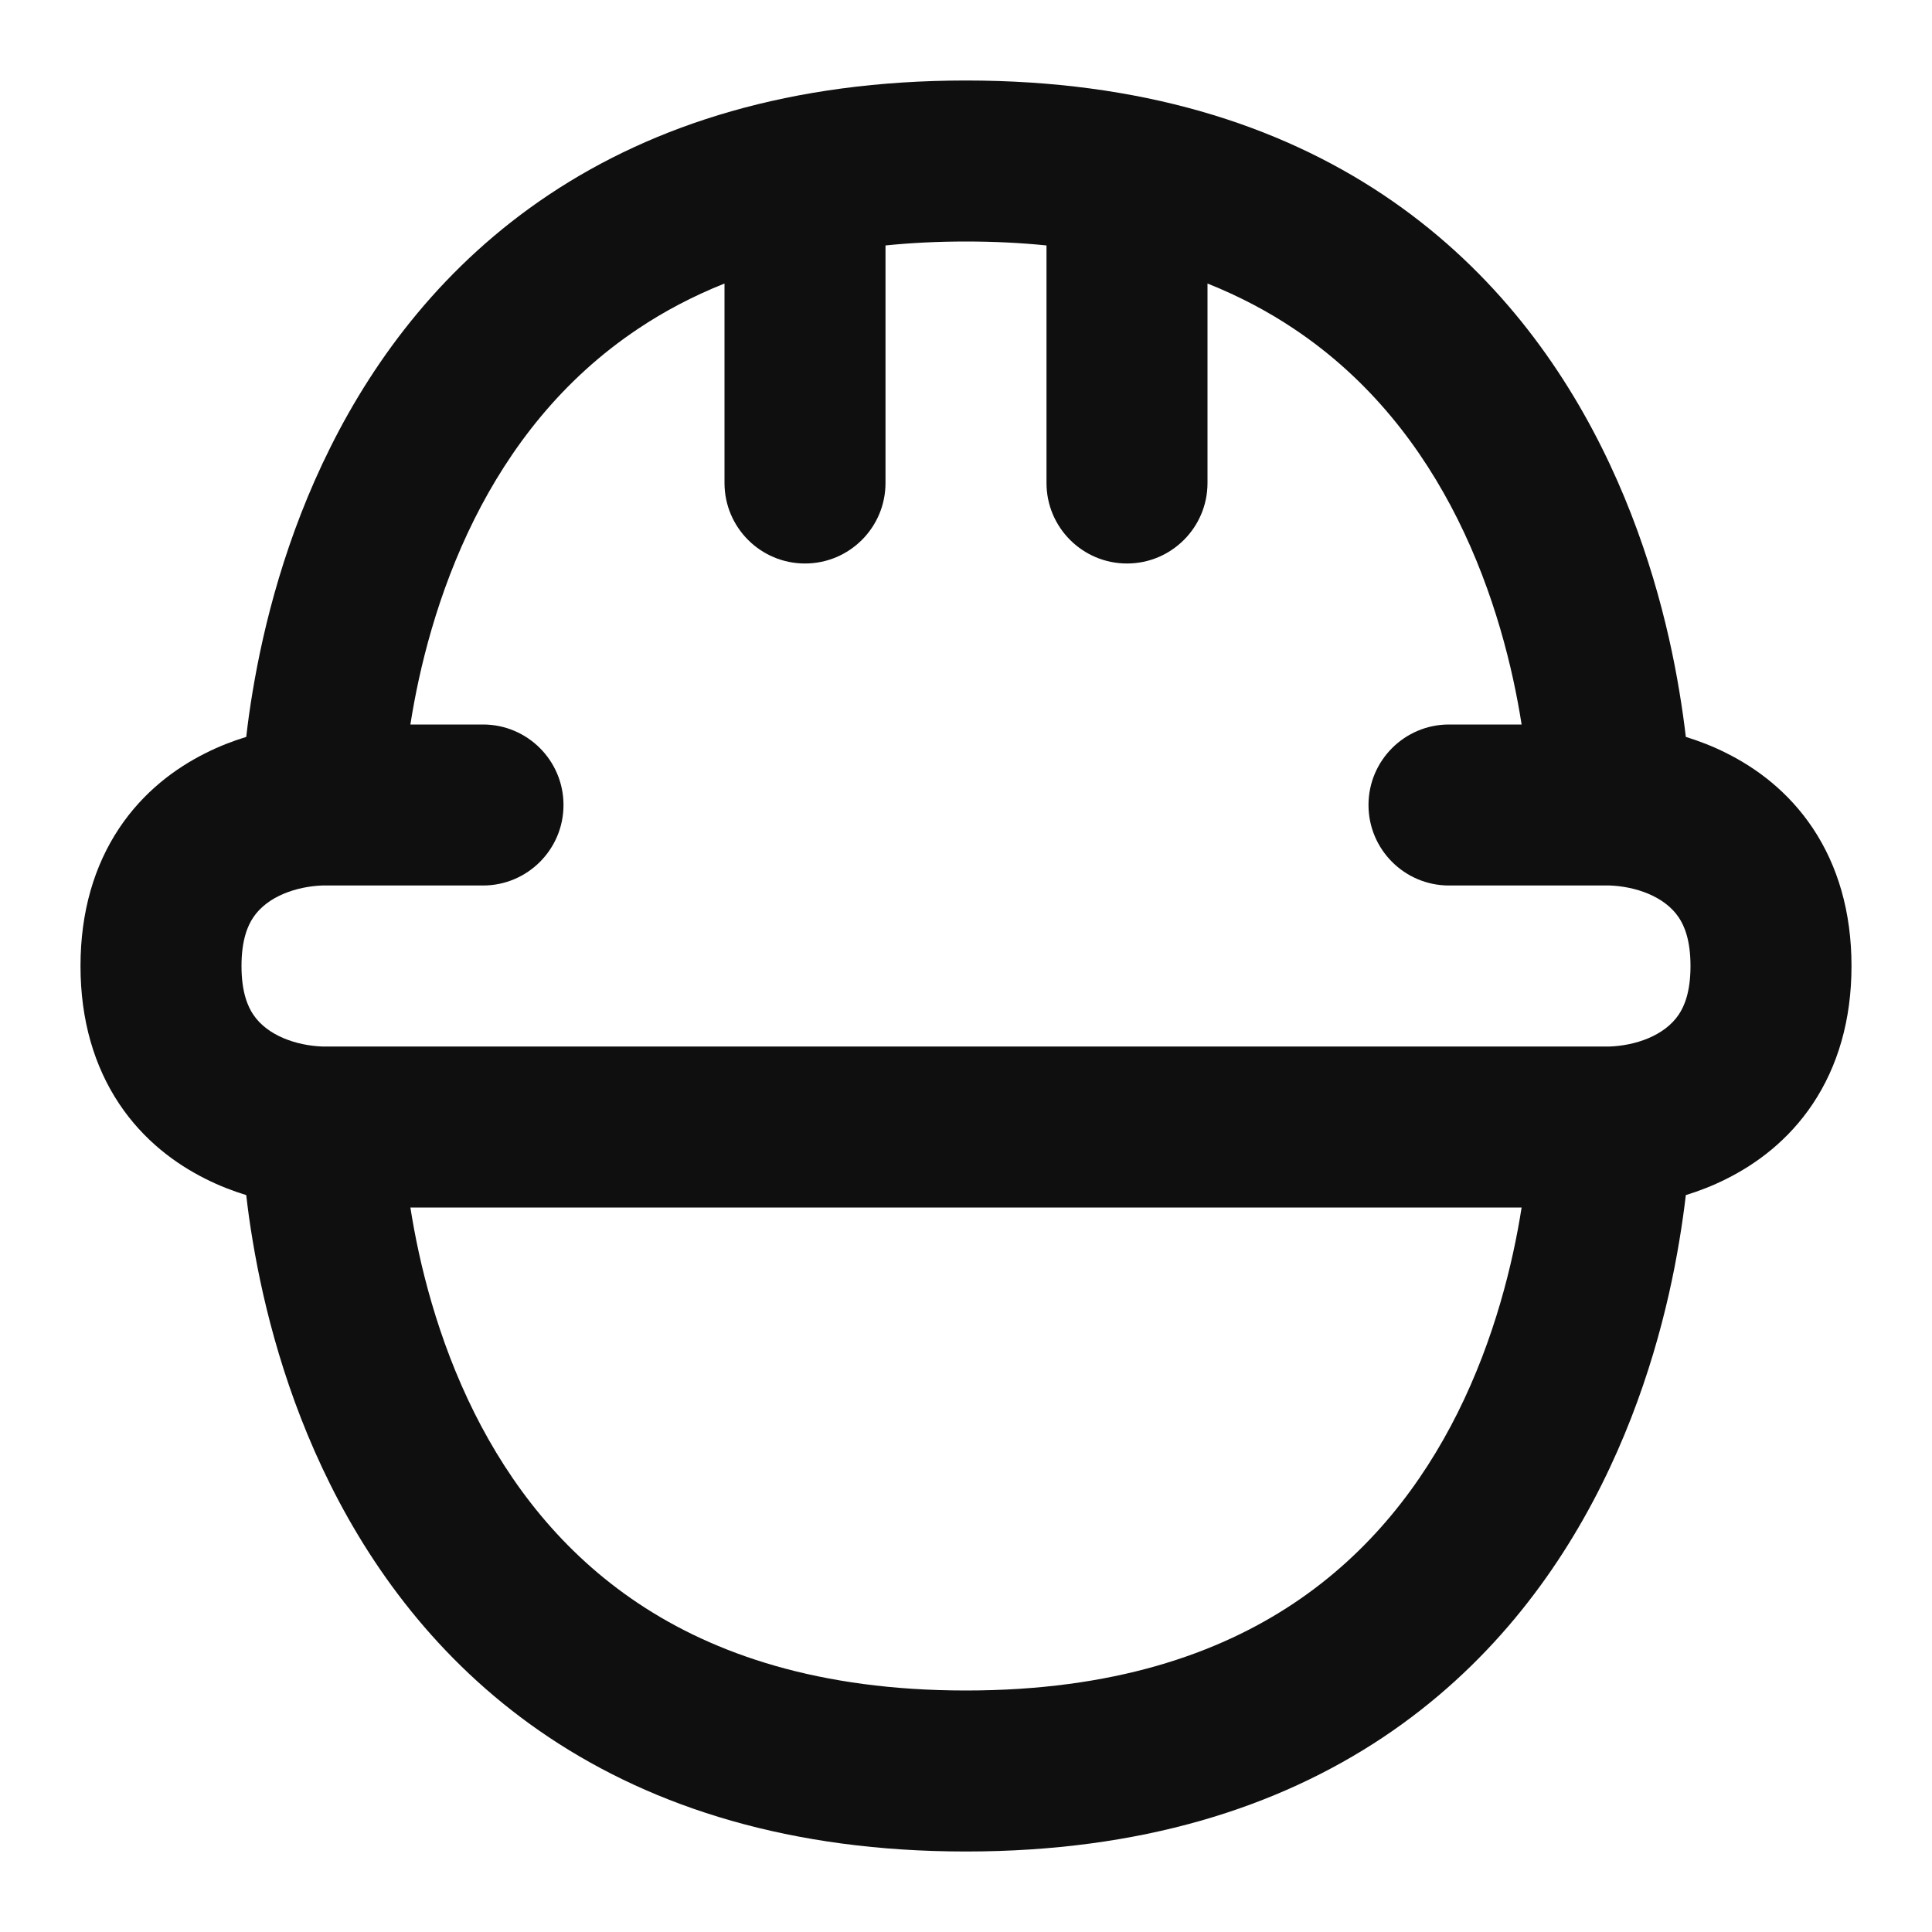
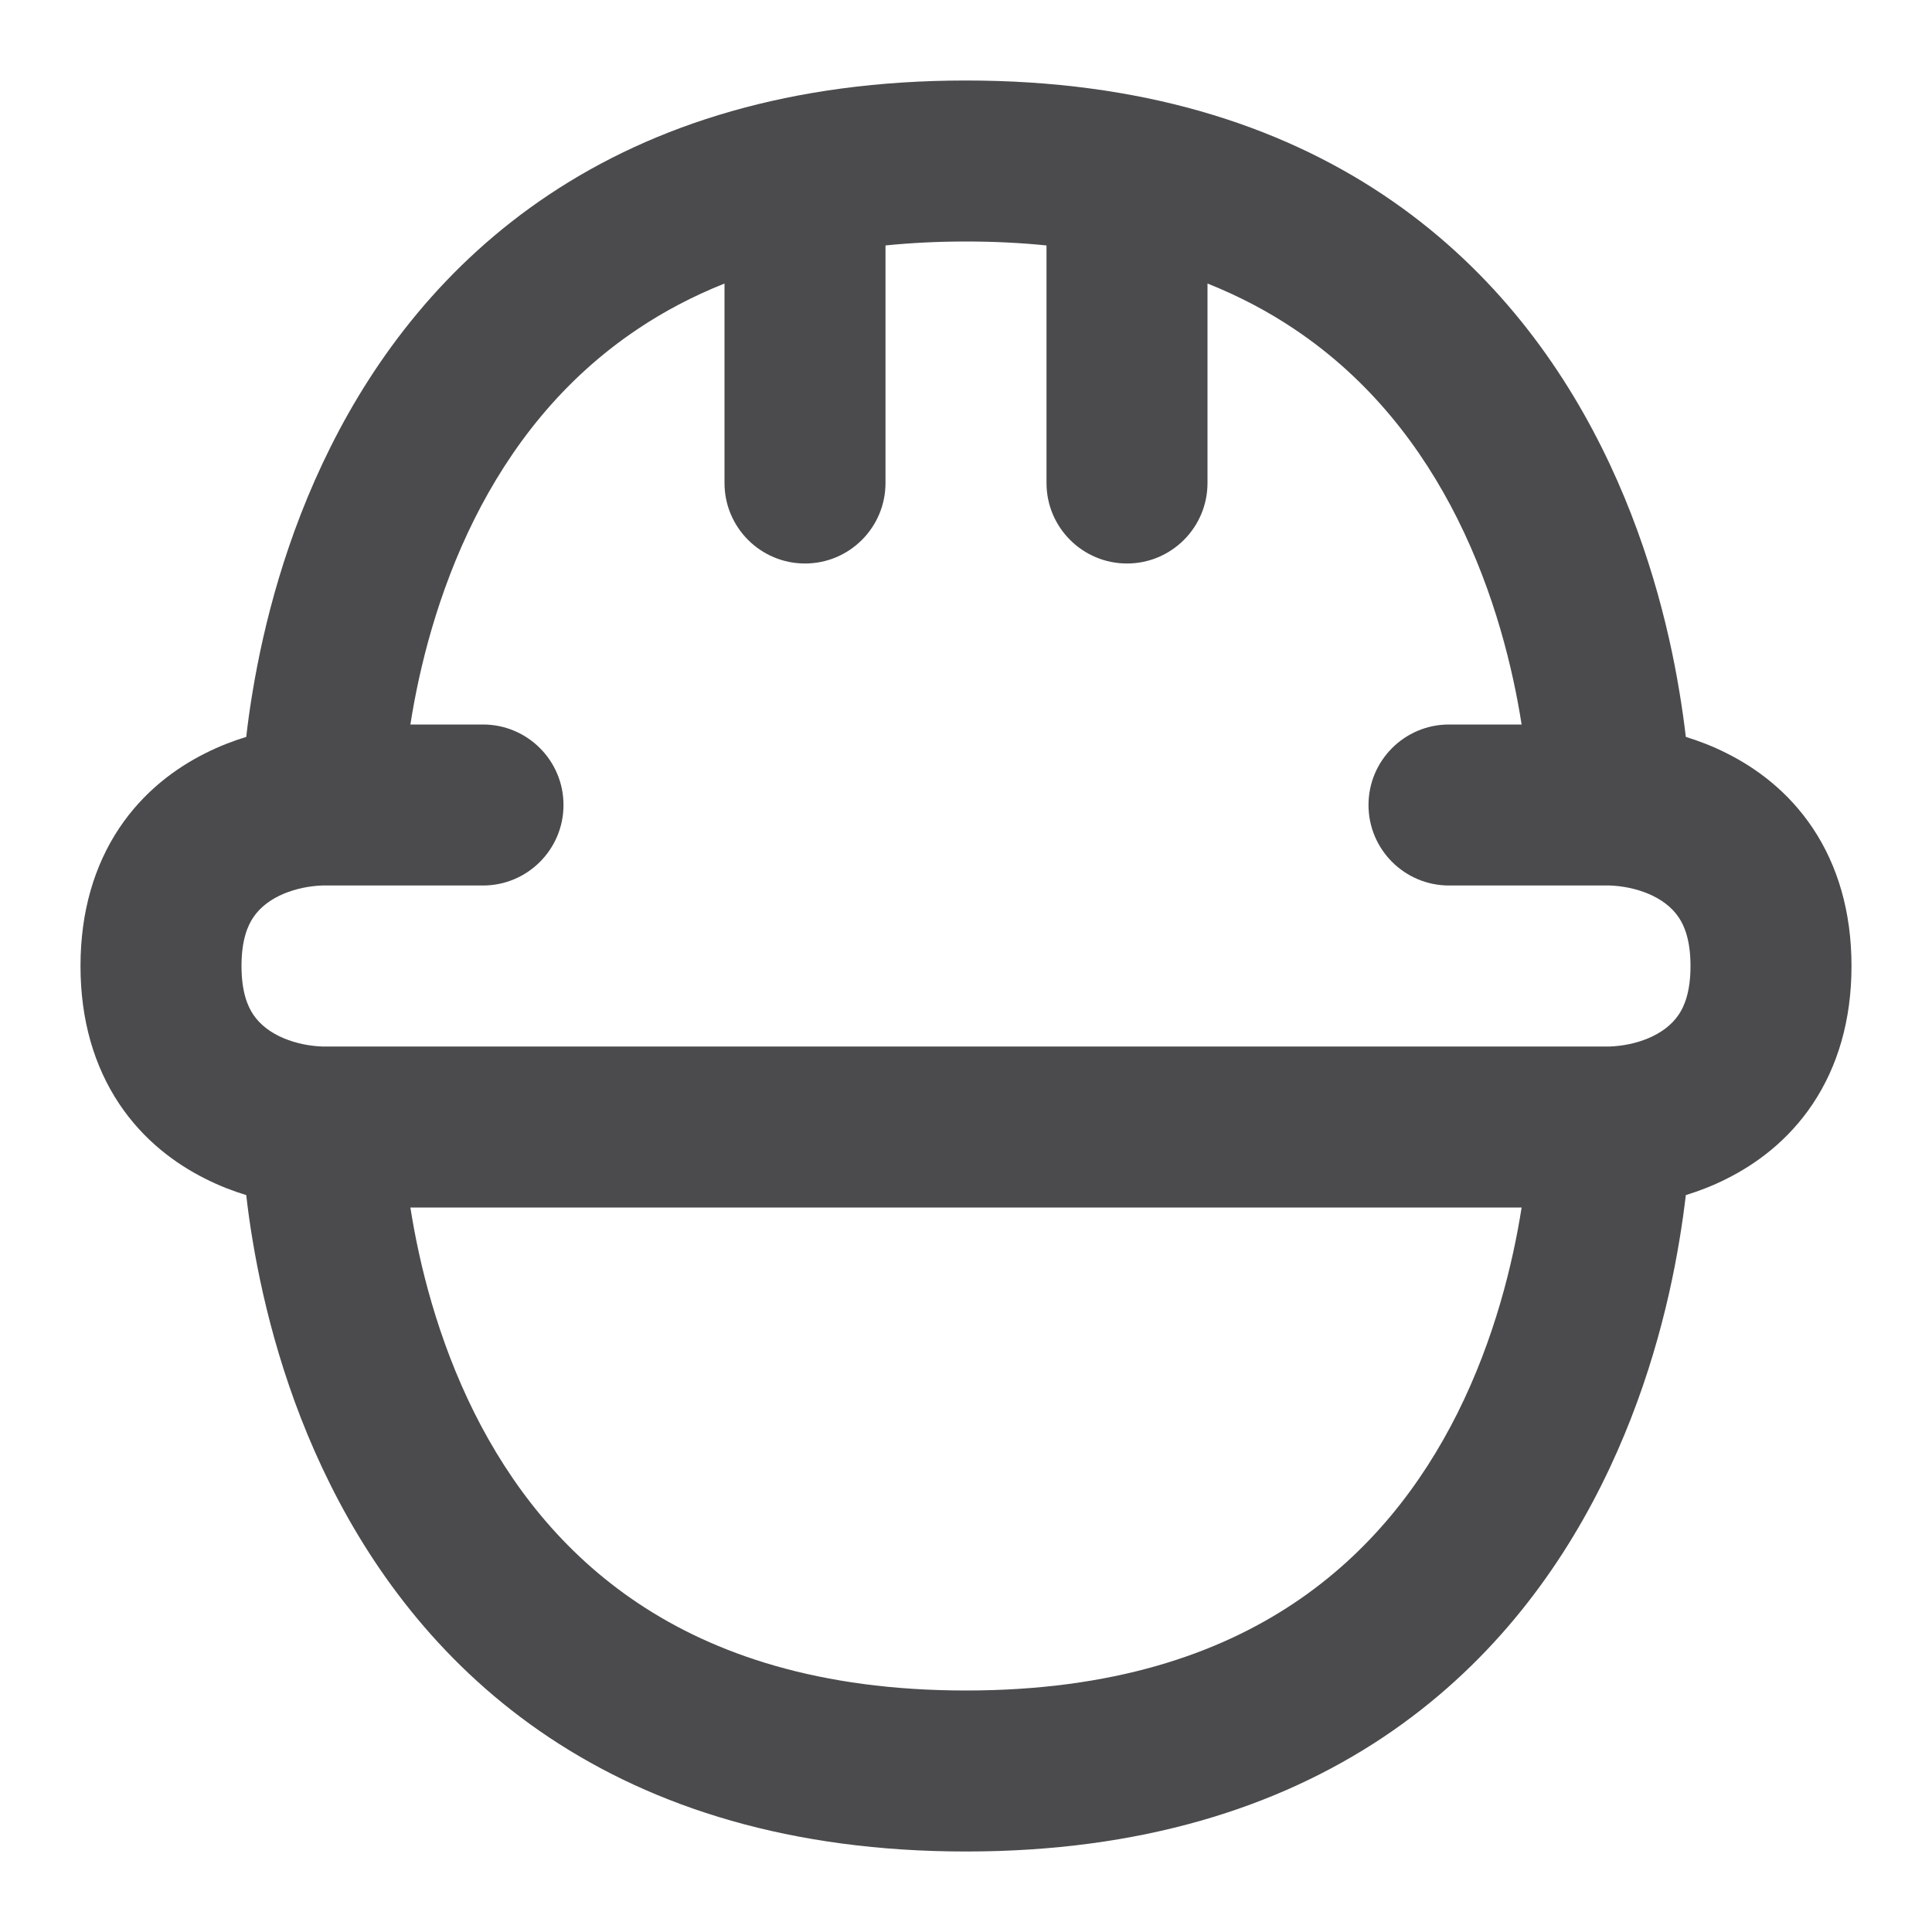
- <svg xmlns="http://www.w3.org/2000/svg" width="800px" height="800px" viewBox="0 0 24 24" fill="none">
-   <path fill-rule="evenodd" clip-rule="evenodd" d="M3.139 8.586C3.104 8.794 3.078 8.984 3.059 9.154C2.899 9.203 2.727 9.268 2.553 9.356C2.184 9.54 1.785 9.832 1.48 10.289C1.172 10.752 1 11.325 1 12C1 12.675 1.172 13.248 1.48 13.711C1.785 14.168 2.184 14.46 2.553 14.644C2.727 14.732 2.899 14.797 3.059 14.846C3.078 15.016 3.104 15.207 3.139 15.414C3.275 16.23 3.548 17.332 4.106 18.447C4.665 19.566 5.52 20.715 6.82 21.582C8.127 22.453 9.825 23 12 23C14.175 23 15.873 22.453 17.18 21.582C18.48 20.715 19.335 19.566 19.894 18.447C20.452 17.332 20.726 16.23 20.861 15.414C20.896 15.207 20.922 15.016 20.942 14.846C21.101 14.797 21.273 14.732 21.447 14.644C21.816 14.46 22.215 14.168 22.52 13.711C22.828 13.248 23 12.675 23 12C23 11.325 22.828 10.752 22.52 10.289C22.215 9.832 21.816 9.54 21.447 9.356C21.273 9.268 21.101 9.203 20.942 9.154C20.922 8.984 20.896 8.794 20.861 8.586C20.726 7.77 20.452 6.668 19.894 5.553C19.335 4.434 18.48 3.285 17.18 2.418C15.873 1.547 14.175 1 12 1C9.825 1 8.127 1.547 6.82 2.418C5.52 3.285 4.665 4.434 4.106 5.553C3.548 6.668 3.275 7.77 3.139 8.586ZM18.902 15H5.098C5.206 15.692 5.433 16.63 5.894 17.553C6.335 18.434 6.98 19.285 7.93 19.918C8.873 20.547 10.175 21 12 21C13.825 21 15.127 20.547 16.07 19.918C17.02 19.285 17.665 18.434 18.106 17.553C18.567 16.63 18.794 15.692 18.902 15ZM18.902 9H18C17.448 9 17 9.448 17 10C17 10.552 17.448 11 18 11H20C20.308 11.012 20.676 11.129 20.855 11.398C20.922 11.498 21 11.675 21 12C21 12.325 20.922 12.502 20.855 12.602C20.676 12.871 20.308 12.988 20 13H4C3.692 12.988 3.324 12.871 3.145 12.602C3.078 12.502 3 12.325 3 12C3 11.675 3.078 11.498 3.145 11.398C3.324 11.129 3.692 11.012 4 11H6C6.552 11 7 10.552 7 10C7 9.448 6.552 9 6 9H5.098C5.206 8.308 5.433 7.37 5.894 6.447C6.335 5.566 6.98 4.715 7.93 4.082C8.244 3.872 8.599 3.682 9 3.522V6C9 6.552 9.448 7 10 7C10.552 7 11 6.552 11 6V3.049C11.315 3.017 11.648 3 12 3C12.352 3 12.685 3.017 13 3.049V6C13 6.552 13.448 7 14 7C14.552 7 15 6.552 15 6V3.522C15.401 3.682 15.756 3.872 16.07 4.082C17.02 4.715 17.665 5.566 18.106 6.447C18.567 7.37 18.794 8.308 18.902 9Z" fill="#0F0F0F" />
+ <svg xmlns="http://www.w3.org/2000/svg" width="800px" height="800px" viewBox="0 0 24 24">
+   <path fill-rule="evenodd" clip-rule="evenodd" d="M3.139 8.586C3.104 8.794 3.078 8.984 3.059 9.154C2.899 9.203 2.727 9.268 2.553 9.356C2.184 9.54 1.785 9.832 1.48 10.289C1.172 10.752 1 11.325 1 12C1 12.675 1.172 13.248 1.48 13.711C1.785 14.168 2.184 14.46 2.553 14.644C2.727 14.732 2.899 14.797 3.059 14.846C3.078 15.016 3.104 15.207 3.139 15.414C3.275 16.23 3.548 17.332 4.106 18.447C4.665 19.566 5.52 20.715 6.82 21.582C8.127 22.453 9.825 23 12 23C14.175 23 15.873 22.453 17.18 21.582C18.48 20.715 19.335 19.566 19.894 18.447C20.452 17.332 20.726 16.23 20.861 15.414C20.896 15.207 20.922 15.016 20.942 14.846C21.101 14.797 21.273 14.732 21.447 14.644C21.816 14.46 22.215 14.168 22.52 13.711C22.828 13.248 23 12.675 23 12C23 11.325 22.828 10.752 22.52 10.289C22.215 9.832 21.816 9.54 21.447 9.356C21.273 9.268 21.101 9.203 20.942 9.154C20.922 8.984 20.896 8.794 20.861 8.586C20.726 7.77 20.452 6.668 19.894 5.553C19.335 4.434 18.48 3.285 17.18 2.418C15.873 1.547 14.175 1 12 1C9.825 1 8.127 1.547 6.82 2.418C5.52 3.285 4.665 4.434 4.106 5.553C3.548 6.668 3.275 7.77 3.139 8.586ZM18.902 15H5.098C5.206 15.692 5.433 16.63 5.894 17.553C6.335 18.434 6.98 19.285 7.93 19.918C8.873 20.547 10.175 21 12 21C13.825 21 15.127 20.547 16.07 19.918C17.02 19.285 17.665 18.434 18.106 17.553C18.567 16.63 18.794 15.692 18.902 15ZM18.902 9H18C17.448 9 17 9.448 17 10C17 10.552 17.448 11 18 11H20C20.308 11.012 20.676 11.129 20.855 11.398C20.922 11.498 21 11.675 21 12C21 12.325 20.922 12.502 20.855 12.602C20.676 12.871 20.308 12.988 20 13H4C3.692 12.988 3.324 12.871 3.145 12.602C3.078 12.502 3 12.325 3 12C3 11.675 3.078 11.498 3.145 11.398C3.324 11.129 3.692 11.012 4 11H6C6.552 11 7 10.552 7 10C7 9.448 6.552 9 6 9H5.098C5.206 8.308 5.433 7.37 5.894 6.447C6.335 5.566 6.98 4.715 7.93 4.082C8.244 3.872 8.599 3.682 9 3.522V6C9 6.552 9.448 7 10 7C10.552 7 11 6.552 11 6V3.049C11.315 3.017 11.648 3 12 3C12.352 3 12.685 3.017 13 3.049V6C13 6.552 13.448 7 14 7C14.552 7 15 6.552 15 6V3.522C15.401 3.682 15.756 3.872 16.07 4.082C17.02 4.715 17.665 5.566 18.106 6.447C18.567 7.37 18.794 8.308 18.902 9Z" fill="#4b4b4e" />
</svg>
